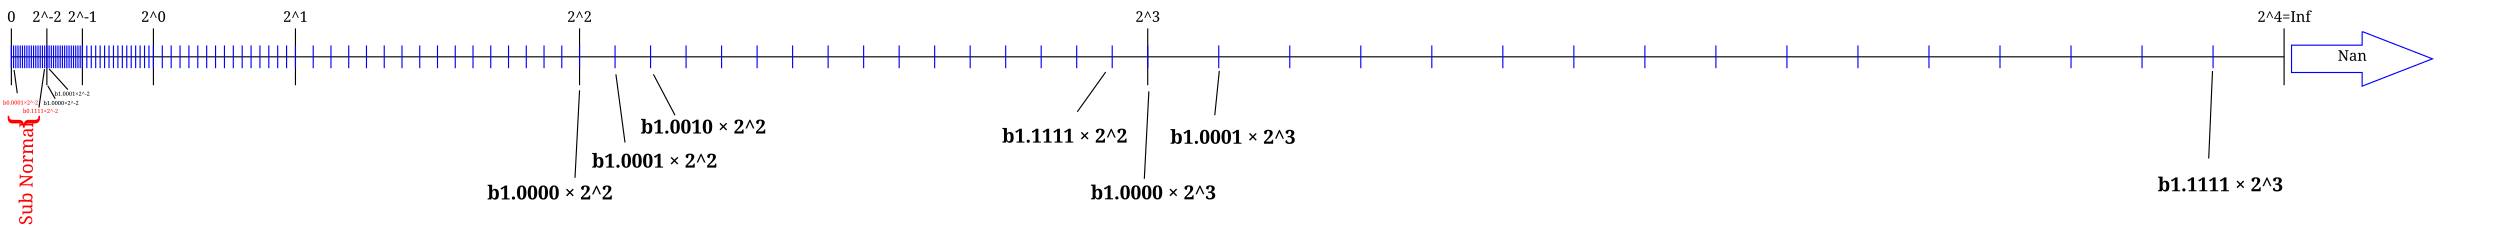
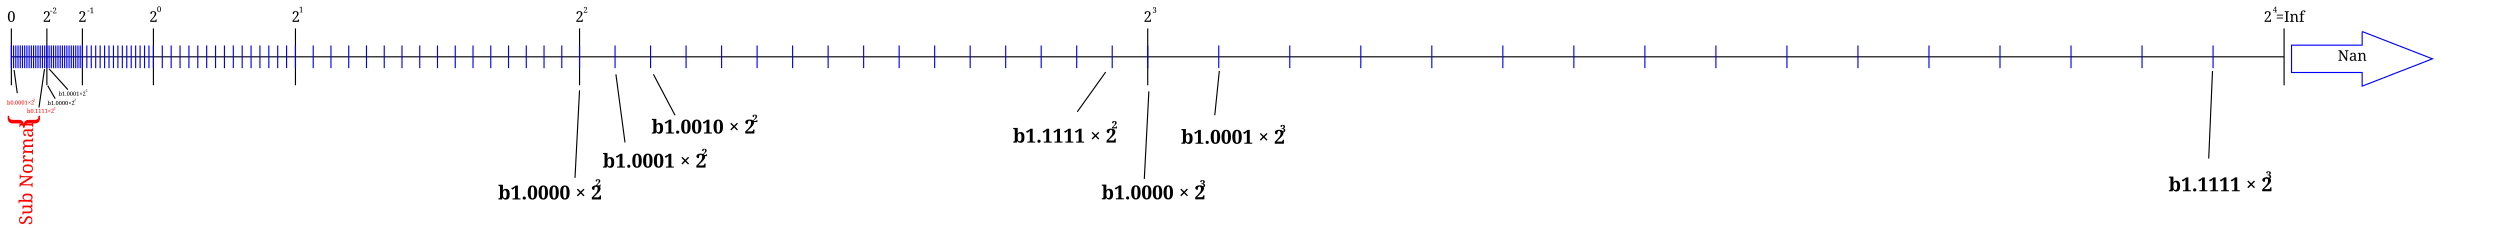
<svg xmlns="http://www.w3.org/2000/svg" width="2200" height="200">
  <g class="layer">
    <line fill="none" id="line" stroke="#000000" x1="10" x2="2010" y1="50" y2="50" />
    <line fill="none" id="mark_exp" stroke="#000000" x1="2010" x2="2010" y1="25" y2="75" />
-     <text fill="#000000" font-family="serif" font-size="13" id="svg_1" stroke="#0000ff" stroke-width="0" text-anchor="middle" x="2010" xml:space="preserve" y="19.217">2^4=Inf</text>
+     <text fill="#000000" font-family="serif" font-size="13" id="svg_1" stroke="#0000ff" stroke-width="0" text-anchor="middle" transform="matrix(1, 0, 0, 1, 0, 0)" x="2010" xml:space="preserve" y="19.217">2 =Inf</text>
    <line fill="none" id="mark_exp" stroke="#000000" x1="1010" x2="1010" y1="25" y2="75" />
-     <text fill="#000000" font-family="serif" font-size="13" id="svg_1" stroke="#0000ff" stroke-width="0" text-anchor="middle" x="1010" xml:space="preserve" y="19.217">2^3</text>
+     <text fill="#000000" font-family="serif" font-size="13" id="svg_1" stroke="#0000ff" stroke-width="0" text-anchor="middle" transform="matrix(1, 0, 0, 1, 0, 0)" x="1010" xml:space="preserve" y="19.217">2</text>
    <line fill="none" id="mark_fract" stroke="#0000FF" x1="1010" x2="1010" y1="40" y2="60" />
    <line fill="none" id="mark_fract" stroke="#0000FF" x1="1072.5" x2="1072.5" y1="40" y2="60" />
    <line fill="none" id="mark_fract" stroke="#0000FF" x1="1135" x2="1135" y1="40" y2="60" />
    <line fill="none" id="mark_fract" stroke="#0000FF" x1="1197.5" x2="1197.5" y1="40" y2="60" />
    <line fill="none" id="mark_fract" stroke="#0000FF" x1="1260" x2="1260" y1="40" y2="60" />
    <line fill="none" id="mark_fract" stroke="#0000FF" x1="1322.5" x2="1322.5" y1="40" y2="60" />
    <line fill="none" id="mark_fract" stroke="#0000FF" x1="1385" x2="1385" y1="40" y2="60" />
    <line fill="none" id="mark_fract" stroke="#0000FF" x1="1447.5" x2="1447.5" y1="40" y2="60" />
    <line fill="none" id="mark_fract" stroke="#0000FF" x1="1510" x2="1510" y1="40" y2="60" />
    <line fill="none" id="mark_fract" stroke="#0000FF" x1="1572.5" x2="1572.5" y1="40" y2="60" />
    <line fill="none" id="mark_fract" stroke="#0000FF" x1="1635" x2="1635" y1="40" y2="60" />
    <line fill="none" id="mark_fract" stroke="#0000FF" x1="1697.5" x2="1697.5" y1="40" y2="60" />
    <line fill="none" id="mark_fract" stroke="#0000FF" x1="1760" x2="1760" y1="40" y2="60" />
    <line fill="none" id="mark_fract" stroke="#0000FF" x1="1822.5" x2="1822.5" y1="40" y2="60" />
    <line fill="none" id="mark_fract" stroke="#0000FF" x1="1885" x2="1885" y1="40" y2="60" />
    <line fill="none" id="mark_fract" stroke="#0000FF" x1="1947.5" x2="1947.5" y1="40" y2="60" />
    <line fill="none" id="mark_exp" stroke="#000000" x1="510" x2="510" y1="25" y2="75" />
-     <text fill="#000000" font-family="serif" font-size="13" id="svg_1" stroke="#0000ff" stroke-width="0" text-anchor="middle" x="510" xml:space="preserve" y="19.217">2^2</text>
+     <text fill="#000000" font-family="serif" font-size="13" id="svg_1" stroke="#0000ff" stroke-width="0" text-anchor="middle" transform="matrix(1, 0, 0, 1, 0, 0)" x="510" xml:space="preserve" y="19.217">2</text>
    <line fill="none" id="mark_fract" stroke="#0000FF" x1="510" x2="510" y1="40" y2="60" />
    <line fill="none" id="mark_fract" stroke="#0000FF" x1="541.25" x2="541.25" y1="40" y2="60" />
    <line fill="none" id="mark_fract" stroke="#0000FF" x1="572.5" x2="572.5" y1="40" y2="60" />
    <line fill="none" id="mark_fract" stroke="#0000FF" x1="603.75" x2="603.75" y1="40" y2="60" />
    <line fill="none" id="mark_fract" stroke="#0000FF" x1="635" x2="635" y1="40" y2="60" />
    <line fill="none" id="mark_fract" stroke="#0000FF" x1="666.25" x2="666.25" y1="40" y2="60" />
    <line fill="none" id="mark_fract" stroke="#0000FF" x1="697.5" x2="697.5" y1="40" y2="60" />
    <line fill="none" id="mark_fract" stroke="#0000FF" x1="728.75" x2="728.75" y1="40" y2="60" />
    <line fill="none" id="mark_fract" stroke="#0000FF" x1="760" x2="760" y1="40" y2="60" />
    <line fill="none" id="mark_fract" stroke="#0000FF" x1="791.25" x2="791.25" y1="40" y2="60" />
    <line fill="none" id="mark_fract" stroke="#0000FF" x1="822.5" x2="822.5" y1="40" y2="60" />
    <line fill="none" id="mark_fract" stroke="#0000FF" x1="853.75" x2="853.75" y1="40" y2="60" />
    <line fill="none" id="mark_fract" stroke="#0000FF" x1="885" x2="885" y1="40" y2="60" />
    <line fill="none" id="mark_fract" stroke="#0000FF" x1="916.25" x2="916.25" y1="40" y2="60" />
    <line fill="none" id="mark_fract" stroke="#0000FF" x1="947.5" x2="947.5" y1="40" y2="60" />
    <line fill="none" id="mark_fract" stroke="#0000FF" x1="978.75" x2="978.75" y1="40" y2="60" />
    <line fill="none" id="mark_exp" stroke="#000000" x1="260" x2="260" y1="25" y2="75" />
-     <text fill="#000000" font-family="serif" font-size="13" id="svg_1" stroke="#0000ff" stroke-width="0" text-anchor="middle" x="260" xml:space="preserve" y="19.217">2^1</text>
+     <text fill="#000000" font-family="serif" font-size="13" id="svg_1" stroke="#0000ff" stroke-width="0" text-anchor="middle" transform="matrix(1, 0, 0, 1, 0, 0)" x="260.25" xml:space="preserve" y="19.217">2</text>
    <line fill="none" id="mark_fract" stroke="#0000FF" x1="260" x2="260" y1="40" y2="60" />
    <line fill="none" id="mark_fract" stroke="#0000FF" x1="275.625" x2="275.625" y1="40" y2="60" />
    <line fill="none" id="mark_fract" stroke="#0000FF" x1="291.25" x2="291.25" y1="40" y2="60" />
    <line fill="none" id="mark_fract" stroke="#0000FF" x1="306.875" x2="306.875" y1="40" y2="60" />
    <line fill="none" id="mark_fract" stroke="#0000FF" x1="322.5" x2="322.5" y1="40" y2="60" />
    <line fill="none" id="mark_fract" stroke="#0000FF" x1="338.125" x2="338.125" y1="40" y2="60" />
    <line fill="none" id="mark_fract" stroke="#0000FF" x1="353.75" x2="353.75" y1="40" y2="60" />
    <line fill="none" id="mark_fract" stroke="#0000FF" x1="369.375" x2="369.375" y1="40" y2="60" />
    <line fill="none" id="mark_fract" stroke="#0000FF" x1="385" x2="385" y1="40" y2="60" />
    <line fill="none" id="mark_fract" stroke="#0000FF" x1="400.625" x2="400.625" y1="40" y2="60" />
    <line fill="none" id="mark_fract" stroke="#0000FF" x1="416.25" x2="416.25" y1="40" y2="60" />
    <line fill="none" id="mark_fract" stroke="#0000FF" x1="431.875" x2="431.875" y1="40" y2="60" />
    <line fill="none" id="mark_fract" stroke="#0000FF" x1="447.5" x2="447.5" y1="40" y2="60" />
    <line fill="none" id="mark_fract" stroke="#0000FF" x1="463.125" x2="463.125" y1="40" y2="60" />
    <line fill="none" id="mark_fract" stroke="#0000FF" x1="478.75" x2="478.75" y1="40" y2="60" />
    <line fill="none" id="mark_fract" stroke="#0000FF" x1="494.375" x2="494.375" y1="40" y2="60" />
    <line fill="none" id="mark_exp" stroke="#000000" x1="135" x2="135" y1="25" y2="75" />
-     <text fill="#000000" font-family="serif" font-size="13" id="svg_1" stroke="#0000ff" stroke-width="0" text-anchor="middle" x="135" xml:space="preserve" y="19.217">2^0</text>
+     <text fill="#000000" font-family="serif" font-size="13" id="svg_1" stroke="#0000ff" stroke-width="0" text-anchor="middle" transform="matrix(1, 0, 0, 1, 0, 0)" x="135" xml:space="preserve" y="19.217">2</text>
    <line fill="none" id="mark_fract" stroke="#0000FF" x1="135" x2="135" y1="40" y2="60" />
    <line fill="none" id="mark_fract" stroke="#0000FF" x1="142.812" x2="142.812" y1="40" y2="60" />
    <line fill="none" id="mark_fract" stroke="#0000FF" x1="150.625" x2="150.625" y1="40" y2="60" />
    <line fill="none" id="mark_fract" stroke="#0000FF" x1="158.438" x2="158.438" y1="40" y2="60" />
    <line fill="none" id="mark_fract" stroke="#0000FF" x1="166.25" x2="166.25" y1="40" y2="60" />
    <line fill="none" id="mark_fract" stroke="#0000FF" x1="174.062" x2="174.062" y1="40" y2="60" />
    <line fill="none" id="mark_fract" stroke="#0000FF" x1="181.875" x2="181.875" y1="40" y2="60" />
    <line fill="none" id="mark_fract" stroke="#0000FF" x1="189.688" x2="189.688" y1="40" y2="60" />
    <line fill="none" id="mark_fract" stroke="#0000FF" x1="197.5" x2="197.5" y1="40" y2="60" />
    <line fill="none" id="mark_fract" stroke="#0000FF" x1="205.312" x2="205.312" y1="40" y2="60" />
    <line fill="none" id="mark_fract" stroke="#0000FF" x1="213.125" x2="213.125" y1="40" y2="60" />
    <line fill="none" id="mark_fract" stroke="#0000FF" x1="220.938" x2="220.938" y1="40" y2="60" />
    <line fill="none" id="mark_fract" stroke="#0000FF" x1="228.75" x2="228.75" y1="40" y2="60" />
    <line fill="none" id="mark_fract" stroke="#0000FF" x1="236.562" x2="236.562" y1="40" y2="60" />
    <line fill="none" id="mark_fract" stroke="#0000FF" x1="244.375" x2="244.375" y1="40" y2="60" />
    <line fill="none" id="mark_fract" stroke="#0000FF" x1="252.188" x2="252.188" y1="40" y2="60" />
    <line fill="none" id="mark_exp" stroke="#000000" x1="72.5" x2="72.5" y1="25" y2="75" />
-     <text fill="#000000" font-family="serif" font-size="13" id="svg_1" stroke="#0000ff" stroke-width="0" text-anchor="middle" x="72.5" xml:space="preserve" y="19.217">2^-1</text>
+     <text fill="#000000" font-family="serif" font-size="13" id="svg_1" stroke="#0000ff" stroke-width="0" text-anchor="middle" transform="matrix(1, 0, 0, 1, 0, 0)" x="72.5" xml:space="preserve" y="19.217">2</text>
    <line fill="none" id="mark_fract" stroke="#0000FF" x1="72.5" x2="72.5" y1="40" y2="60" />
    <line fill="none" id="mark_fract" stroke="#0000FF" x1="76.406" x2="76.406" y1="40" y2="60" />
    <line fill="none" id="mark_fract" stroke="#0000FF" x1="80.312" x2="80.312" y1="40" y2="60" />
    <line fill="none" id="mark_fract" stroke="#0000FF" x1="84.219" x2="84.219" y1="40" y2="60" />
    <line fill="none" id="mark_fract" stroke="#0000FF" x1="88.125" x2="88.125" y1="40" y2="60" />
    <line fill="none" id="mark_fract" stroke="#0000FF" x1="92.031" x2="92.031" y1="40" y2="60" />
    <line fill="none" id="mark_fract" stroke="#0000FF" x1="95.938" x2="95.938" y1="40" y2="60" />
    <line fill="none" id="mark_fract" stroke="#0000FF" x1="99.844" x2="99.844" y1="40" y2="60" />
    <line fill="none" id="mark_fract" stroke="#0000FF" x1="103.75" x2="103.75" y1="40" y2="60" />
    <line fill="none" id="mark_fract" stroke="#0000FF" x1="107.656" x2="107.656" y1="40" y2="60" />
    <line fill="none" id="mark_fract" stroke="#0000FF" x1="111.562" x2="111.562" y1="40" y2="60" />
    <line fill="none" id="mark_fract" stroke="#0000FF" x1="115.469" x2="115.469" y1="40" y2="60" />
    <line fill="none" id="mark_fract" stroke="#0000FF" x1="119.375" x2="119.375" y1="40" y2="60" />
    <line fill="none" id="mark_fract" stroke="#0000FF" x1="123.281" x2="123.281" y1="40" y2="60" />
    <line fill="none" id="mark_fract" stroke="#0000FF" x1="127.188" x2="127.188" y1="40" y2="60" />
    <line fill="none" id="mark_fract" stroke="#0000FF" x1="131.094" x2="131.094" y1="40" y2="60" />
    <line fill="none" id="mark_exp" stroke="#000000" x1="41.25" x2="41.25" y1="25" y2="75" />
-     <text fill="#000000" font-family="serif" font-size="13" id="svg_1" stroke="#0000ff" stroke-width="0" text-anchor="middle" x="41.25" xml:space="preserve" y="19.217">2^-2</text>
+     <text fill="#000000" font-family="serif" font-size="13" id="svg_1" stroke="#0000ff" stroke-width="0" text-anchor="middle" transform="matrix(1, 0, 0, 1, 0, 0)" x="41.25" xml:space="preserve" y="19.217">2</text>
    <line fill="none" id="mark_fract" stroke="#0000FF" x1="41.25" x2="41.25" y1="40" y2="60" />
    <line fill="none" id="mark_fract" stroke="#0000FF" x1="43.203" x2="43.203" y1="40" y2="60" />
    <line fill="none" id="mark_fract" stroke="#0000FF" x1="45.156" x2="45.156" y1="40" y2="60" />
    <line fill="none" id="mark_fract" stroke="#0000FF" x1="47.109" x2="47.109" y1="40" y2="60" />
    <line fill="none" id="mark_fract" stroke="#0000FF" x1="49.062" x2="49.062" y1="40" y2="60" />
    <line fill="none" id="mark_fract" stroke="#0000FF" x1="51.016" x2="51.016" y1="40" y2="60" />
    <line fill="none" id="mark_fract" stroke="#0000FF" x1="52.969" x2="52.969" y1="40" y2="60" />
    <line fill="none" id="mark_fract" stroke="#0000FF" x1="54.922" x2="54.922" y1="40" y2="60" />
    <line fill="none" id="mark_fract" stroke="#0000FF" x1="56.875" x2="56.875" y1="40" y2="60" />
    <line fill="none" id="mark_fract" stroke="#0000FF" x1="58.828" x2="58.828" y1="40" y2="60" />
    <line fill="none" id="mark_fract" stroke="#0000FF" x1="60.781" x2="60.781" y1="40" y2="60" />
    <line fill="none" id="mark_fract" stroke="#0000FF" x1="62.734" x2="62.734" y1="40" y2="60" />
    <line fill="none" id="mark_fract" stroke="#0000FF" x1="64.688" x2="64.688" y1="40" y2="60" />
    <line fill="none" id="mark_fract" stroke="#0000FF" x1="66.641" x2="66.641" y1="40" y2="60" />
    <line fill="none" id="mark_fract" stroke="#0000FF" x1="68.594" x2="68.594" y1="40" y2="60" />
    <line fill="none" id="mark_fract" stroke="#0000FF" x1="70.547" x2="70.547" y1="40" y2="60" />
    <line fill="none" id="mark_exp" stroke="#000000" x1="10" x2="10" y1="25" y2="75" />
    <text fill="#000000" font-family="serif" font-size="13" id="svg_1" stroke="#0000ff" stroke-width="0" text-anchor="middle" x="10" xml:space="preserve" y="19.217">0</text>
    <line fill="none" id="mark_fract" stroke="#0000FF" x1="10" x2="10" y1="40" y2="60" />
    <line fill="none" id="mark_fract" stroke="#0000FF" x1="11.953" x2="11.953" y1="40" y2="60" />
    <line fill="none" id="mark_fract" stroke="#0000FF" x1="13.906" x2="13.906" y1="40" y2="60" />
    <line fill="none" id="mark_fract" stroke="#0000FF" x1="15.859" x2="15.859" y1="40" y2="60" />
    <line fill="none" id="mark_fract" stroke="#0000FF" x1="17.812" x2="17.812" y1="40" y2="60" />
    <line fill="none" id="mark_fract" stroke="#0000FF" x1="19.766" x2="19.766" y1="40" y2="60" />
    <line fill="none" id="mark_fract" stroke="#0000FF" x1="21.719" x2="21.719" y1="40" y2="60" />
    <line fill="none" id="mark_fract" stroke="#0000FF" x1="23.672" x2="23.672" y1="40" y2="60" />
    <line fill="none" id="mark_fract" stroke="#0000FF" x1="25.625" x2="25.625" y1="40" y2="60" />
    <line fill="none" id="mark_fract" stroke="#0000FF" x1="27.578" x2="27.578" y1="40" y2="60" />
    <line fill="none" id="mark_fract" stroke="#0000FF" x1="29.531" x2="29.531" y1="40" y2="60" />
    <line fill="none" id="mark_fract" stroke="#0000FF" x1="31.484" x2="31.484" y1="40" y2="60" />
    <line fill="none" id="mark_fract" stroke="#0000FF" x1="33.438" x2="33.438" y1="40" y2="60" />
    <line fill="none" id="mark_fract" stroke="#0000FF" x1="35.391" x2="35.391" y1="40" y2="60" />
    <line fill="none" id="mark_fract" stroke="#0000FF" x1="37.344" x2="37.344" y1="40" y2="60" />
    <line fill="none" id="mark_fract" stroke="#0000FF" x1="39.297" x2="39.297" y1="40" y2="60" />
    <text fill="#ff0000" font-family="serif" font-size="16" id="svg_2" stroke="#0000ff" stroke-width="0" text-anchor="middle" transform="rotate(-89.3489, 23.4, 152.625)" x="23.4" xml:space="preserve" y="158">Sub Normal</text>
-     <text fill="#000000" font-family="serif" font-size="17" font-weight="bold" id="svg_3" stroke="#000000" stroke-width="0" text-anchor="middle" x="1015" xml:space="preserve" y="175.4">b1.0000 × 2^3</text>
-     <text fill="#000000" font-family="serif" font-size="17" font-weight="bold" id="svg_4" stroke="#000000" stroke-width="0" text-anchor="middle" transform="matrix(1, 0, 0, 1, 0, 0)" x="937" xml:space="preserve" y="125.5">b1.1111 × 2^2</text>
-     <text fill="#000000" font-family="serif" font-size="17" font-weight="bold" id="svg_5" stroke="#000000" stroke-width="0" text-anchor="middle" transform="matrix(1, 0, 0, 1, 0, 0)" x="1085" xml:space="preserve" y="126.5">b1.0001 × 2^3</text>
+     <text fill="#000000" font-family="serif" font-size="17" font-weight="bold" id="svg_3" stroke="#000000" stroke-width="0" text-anchor="middle" transform="matrix(1, 0, 0, 1, 0, 0)" x="1015" xml:space="preserve" y="175.4">b1.0000 × 2</text>
+     <text fill="#000000" font-family="serif" font-size="17" font-weight="bold" id="svg_4" stroke="#000000" stroke-width="0" text-anchor="middle" transform="matrix(1, 0, 0, 1, 0, 0)" x="937" xml:space="preserve" y="125.5">b1.1111 × 2</text>
+     <text fill="#000000" font-family="serif" font-size="17" font-weight="bold" id="svg_5" stroke="#000000" stroke-width="0" text-anchor="middle" transform="matrix(1, 0, 0, 1, 0, 0)" x="1085" xml:space="preserve" y="126.5">b1.0001 × 2</text>
    <line fill="none" id="svg_6" stroke="#000000" x1="948" x2="973" y1="98.4" y2="63.4" />
    <line fill="none" id="svg_8" stroke="#000000" x1="1069" x2="1073" y1="101.4" y2="62.4" />
    <line fill="none" id="svg_10" stroke="#000000" x1="1007" x2="1011" y1="157.4" y2="80.4" />
-     <text fill="#ff0000" font-family="serif" font-size="5" id="svg_11" stroke="#000000" stroke-width="0" text-anchor="middle" transform="matrix(1, 0, 0, 1, 0, 0)" x="35.657" xml:space="preserve" y="99.4">b0.1111×2^-2</text>
-     <text fill="#000000" font-family="serif" font-size="5" id="svg_12" stroke="#000000" stroke-width="0" text-anchor="middle" transform="matrix(1, 0, 0, 1, 0, 0)" x="53.714" xml:space="preserve" y="92.429">b1.0000×2^-2</text>
-     <text fill="#000000" font-family="serif" font-size="5" id="svg_13" stroke="#000000" stroke-width="0" text-anchor="middle" x="63.486" xml:space="preserve" y="84.257">b1.0001×2^-2</text>
-     <text fill="#ff0000" font-family="serif" font-size="5" id="svg_14" stroke="#000000" stroke-width="0" text-anchor="middle" transform="matrix(1, 0, 0, 1, 0, 0) rotate(-0.362472, 18.0571, 90.2786)" x="18.057" xml:space="preserve" y="92.029">b0.0001×2^-2</text>
+     <text fill="#ff0000" font-family="serif" font-size="5" id="svg_11" stroke="#000000" stroke-width="0" text-anchor="middle" transform="matrix(1, 0, 0, 1, 0, 0)" x="35.657" xml:space="preserve" y="99.4">b0.1111×2</text>
+     <text fill="#000000" font-family="serif" font-size="5" id="svg_12" stroke="#000000" stroke-width="0" text-anchor="middle" transform="matrix(1, 0, 0, 1, 0, 0)" x="53.714" xml:space="preserve" y="92.429">b1.0000×2</text>
+     <text fill="#000000" font-family="serif" font-size="5" id="svg_13" stroke="#000000" stroke-width="0" text-anchor="middle" x="63.486" xml:space="preserve" y="84.257">b1.0001×2</text>
+     <text fill="#ff0000" font-family="serif" font-size="5" id="svg_14" stroke="#000000" stroke-width="0" text-anchor="middle" transform="matrix(1, 0, 0, 1, 0, 0) rotate(-0.362472, 18.0571, 90.3619)" x="18.057" xml:space="preserve" y="92.029">b0.0001×2</text>
    <line fill="none" id="svg_15" stroke="#000000" x1="15.2" x2="12.4" y1="82" y2="61.6" />
    <line fill="none" id="svg_19" stroke="#000000" x1="34.286" x2="39.143" y1="94.571" y2="60.857" />
    <line fill="none" id="svg_20" stroke="#000000" x1="48.571" x2="42" y1="86.857" y2="75.429" />
    <line fill="none" id="svg_21" stroke="#000000" x1="59.714" x2="43.143" y1="78.857" y2="60.571" />
    <text fill="#ff0000" font-family="serif" font-size="32" id="svg_7" stroke="#000000" stroke-width="0" text-anchor="middle" transform="rotate(-90, 20.4, 107.143)" x="20.4" xml:space="preserve" y="117.84">{</text>
-     <text fill="#000000" font-family="serif" font-size="17" font-weight="bold" id="svg_9" stroke="#000000" stroke-width="0" text-anchor="middle" transform="matrix(1, 0, 0, 1, 0, 0)" x="484" xml:space="preserve" y="175.5">b1.0000 × 2^2</text>
+     <text fill="#000000" font-family="serif" font-size="17" font-weight="bold" id="svg_9" stroke="#000000" stroke-width="0" text-anchor="middle" transform="matrix(1, 0, 0, 1, 0, 0)" x="484" xml:space="preserve" y="175.5">b1.0000 × 2</text>
    <line fill="none" id="svg_16" stroke="#000000" x1="506" x2="510" y1="156.5" y2="79.5" />
-     <text fill="#000000" font-family="serif" font-size="17" font-weight="bold" id="svg_17" stroke="#000000" stroke-width="0" text-anchor="middle" transform="matrix(1, 0, 0, 1, 0, 0)" x="576" xml:space="preserve" y="147.5">b1.0001 × 2^2</text>
+     <text fill="#000000" font-family="serif" font-size="17" font-weight="bold" id="svg_17" stroke="#000000" stroke-width="0" text-anchor="middle" transform="matrix(1, 0, 0, 1, 0, 0)" x="576" xml:space="preserve" y="147.5">b1.0001 × 2</text>
    <line fill="none" id="svg_18" stroke="#000000" x1="542" x2="550" y1="65.4" y2="125.4" />
-     <text fill="#000000" font-family="serif" font-size="17" font-weight="bold" id="svg_22" stroke="#000000" stroke-width="0" text-anchor="middle" transform="matrix(1, 0, 0, 1, 0, 0)" x="619" xml:space="preserve" y="117.5">b1.0010 × 2^2</text>
+     <text fill="#000000" font-family="serif" font-size="17" font-weight="bold" id="svg_22" stroke="#000000" stroke-width="0" text-anchor="middle" transform="matrix(1, 0, 0, 1, 0, 0)" x="619" xml:space="preserve" y="117.5">b1.0010 × 2</text>
    <line fill="none" id="svg_23" stroke="#000000" x1="575" x2="594" y1="65.4" y2="101.4" />
    <text fill="#000000" font-family="serif" font-size="13" id="svg_24" stroke="#0000ff" stroke-width="0" text-anchor="middle" transform="matrix(1, 0, 0, 1, 0, 0)" x="2070" xml:space="preserve" y="53.5">Nan</text>
    <path d="m2054.522,51.629l24.023,-61.851l24.023,61.851l-12.012,0l0,62.149l-24.023,0l0,-62.149l-12.012,0l0,0z" fill="#000000" fill-opacity="0" id="svg_25" stroke="#0000ff" transform="rotate(90, 2078.55, 51.7773)" />
    <line fill="none" id="svg_26" stroke="#000000" x1="1943.667" x2="1947" y1="139.5" y2="62.5" />
-     <text fill="#000000" font-family="serif" font-size="17" font-weight="bold" id="svg_27" stroke="#000000" stroke-width="0" style="cursor: move;" text-anchor="middle" x="1954" xml:space="preserve" y="168.333">b1.1111 × 2^3</text>
+     <text fill="#000000" font-family="serif" font-size="17" font-weight="bold" id="svg_27" stroke="#000000" stroke-width="0" text-anchor="middle" x="1954" xml:space="preserve" y="168.333">b1.1111 × 2</text>
+     <text fill="#000000" font-family="serif" font-size="7" id="svg_28" stroke="#0000ff" stroke-width="0" text-anchor="middle" x="47" xml:space="preserve" y="11.75">-2</text>
+     <text fill="#000000" font-family="serif" font-size="7" id="svg_29" stroke="#0000ff" stroke-width="0" text-anchor="middle" x="79.75" xml:space="preserve" y="11.625">-1</text>
+     <text fill="#000000" font-family="serif" font-size="7" id="svg_30" stroke="#0000ff" stroke-width="0" text-anchor="middle" x="140" xml:space="preserve" y="10.625">0</text>
+     <text fill="#000000" font-family="serif" font-size="7" id="svg_31" stroke="#0000ff" stroke-width="0" text-anchor="middle" x="265" xml:space="preserve" y="10.875">1</text>
+     <text fill="#000000" font-family="serif" font-size="7" id="svg_32" stroke="#0000ff" stroke-width="0" text-anchor="middle" x="515.25" xml:space="preserve" y="11.125">2</text>
+     <text fill="#000000" font-family="serif" font-size="7" id="svg_33" stroke="#0000ff" stroke-width="0" text-anchor="middle" x="1016" xml:space="preserve" y="11.375">3</text>
+     <text fill="#000000" font-family="serif" font-size="7" id="svg_34" stroke="#0000ff" stroke-width="0" text-anchor="middle" x="2002" xml:space="preserve" y="10.875">4</text>
+     <text fill="#000000" font-family="serif" font-size="9" font-weight="bold" id="svg_35" stroke="#0000ff" stroke-width="0" text-anchor="middle" x="1996.5" xml:space="preserve" y="157.25">3</text>
+     <text fill="#000000" font-family="serif" font-size="9" font-weight="bold" id="svg_36" stroke="#0000ff" stroke-width="0" text-anchor="middle" x="1129" xml:space="preserve" y="116.4">3</text>
+     <text fill="#000000" font-family="serif" font-size="9" font-weight="bold" id="svg_37" stroke="#0000ff" stroke-width="0" text-anchor="middle" x="1058.4" xml:space="preserve" y="165">3</text>
+     <text fill="#000000" font-family="serif" font-size="9" font-weight="bold" id="svg_38" stroke="#0000ff" stroke-width="0" text-anchor="middle" x="980.8" xml:space="preserve" y="113">2</text>
+     <text fill="#000000" font-family="serif" font-size="9" font-weight="bold" id="svg_39" stroke="#0000ff" stroke-width="0" text-anchor="middle" x="664.4" xml:space="preserve" y="107.4">2</text>
+     <text fill="#000000" font-family="serif" font-size="9" font-weight="bold" id="svg_40" stroke="#0000ff" stroke-width="0" text-anchor="middle" x="620" xml:space="preserve" y="137.4">2</text>
+     <text fill="#000000" font-family="serif" font-size="9" font-weight="bold" id="svg_41" stroke="#0000ff" stroke-width="0" text-anchor="middle" x="526.4" xml:space="preserve" y="164.2">2</text>
+     <text fill="#000000" font-family="serif" font-size="3" id="svg_42" stroke="#000000" stroke-width="0" text-anchor="middle" x="75.75" xml:space="preserve" y="80.75">-2</text>
+     <text fill="#000000" font-family="serif" font-size="3" id="svg_43" stroke="#000000" stroke-width="0" text-anchor="middle" x="65.5" xml:space="preserve" y="89">-2</text>
+     <text fill="#ff0000" font-family="serif" font-size="3" id="svg_44" stroke="#ff0000" stroke-width="0" text-anchor="middle" x="47.667" xml:space="preserve" y="96.333">-2</text>
+     <text fill="#ff0000" font-family="serif" font-size="3" id="svg_45" stroke="#ff0000" stroke-width="0" text-anchor="middle" x="29.667" xml:space="preserve" y="89">-2</text>
  </g>
</svg>
